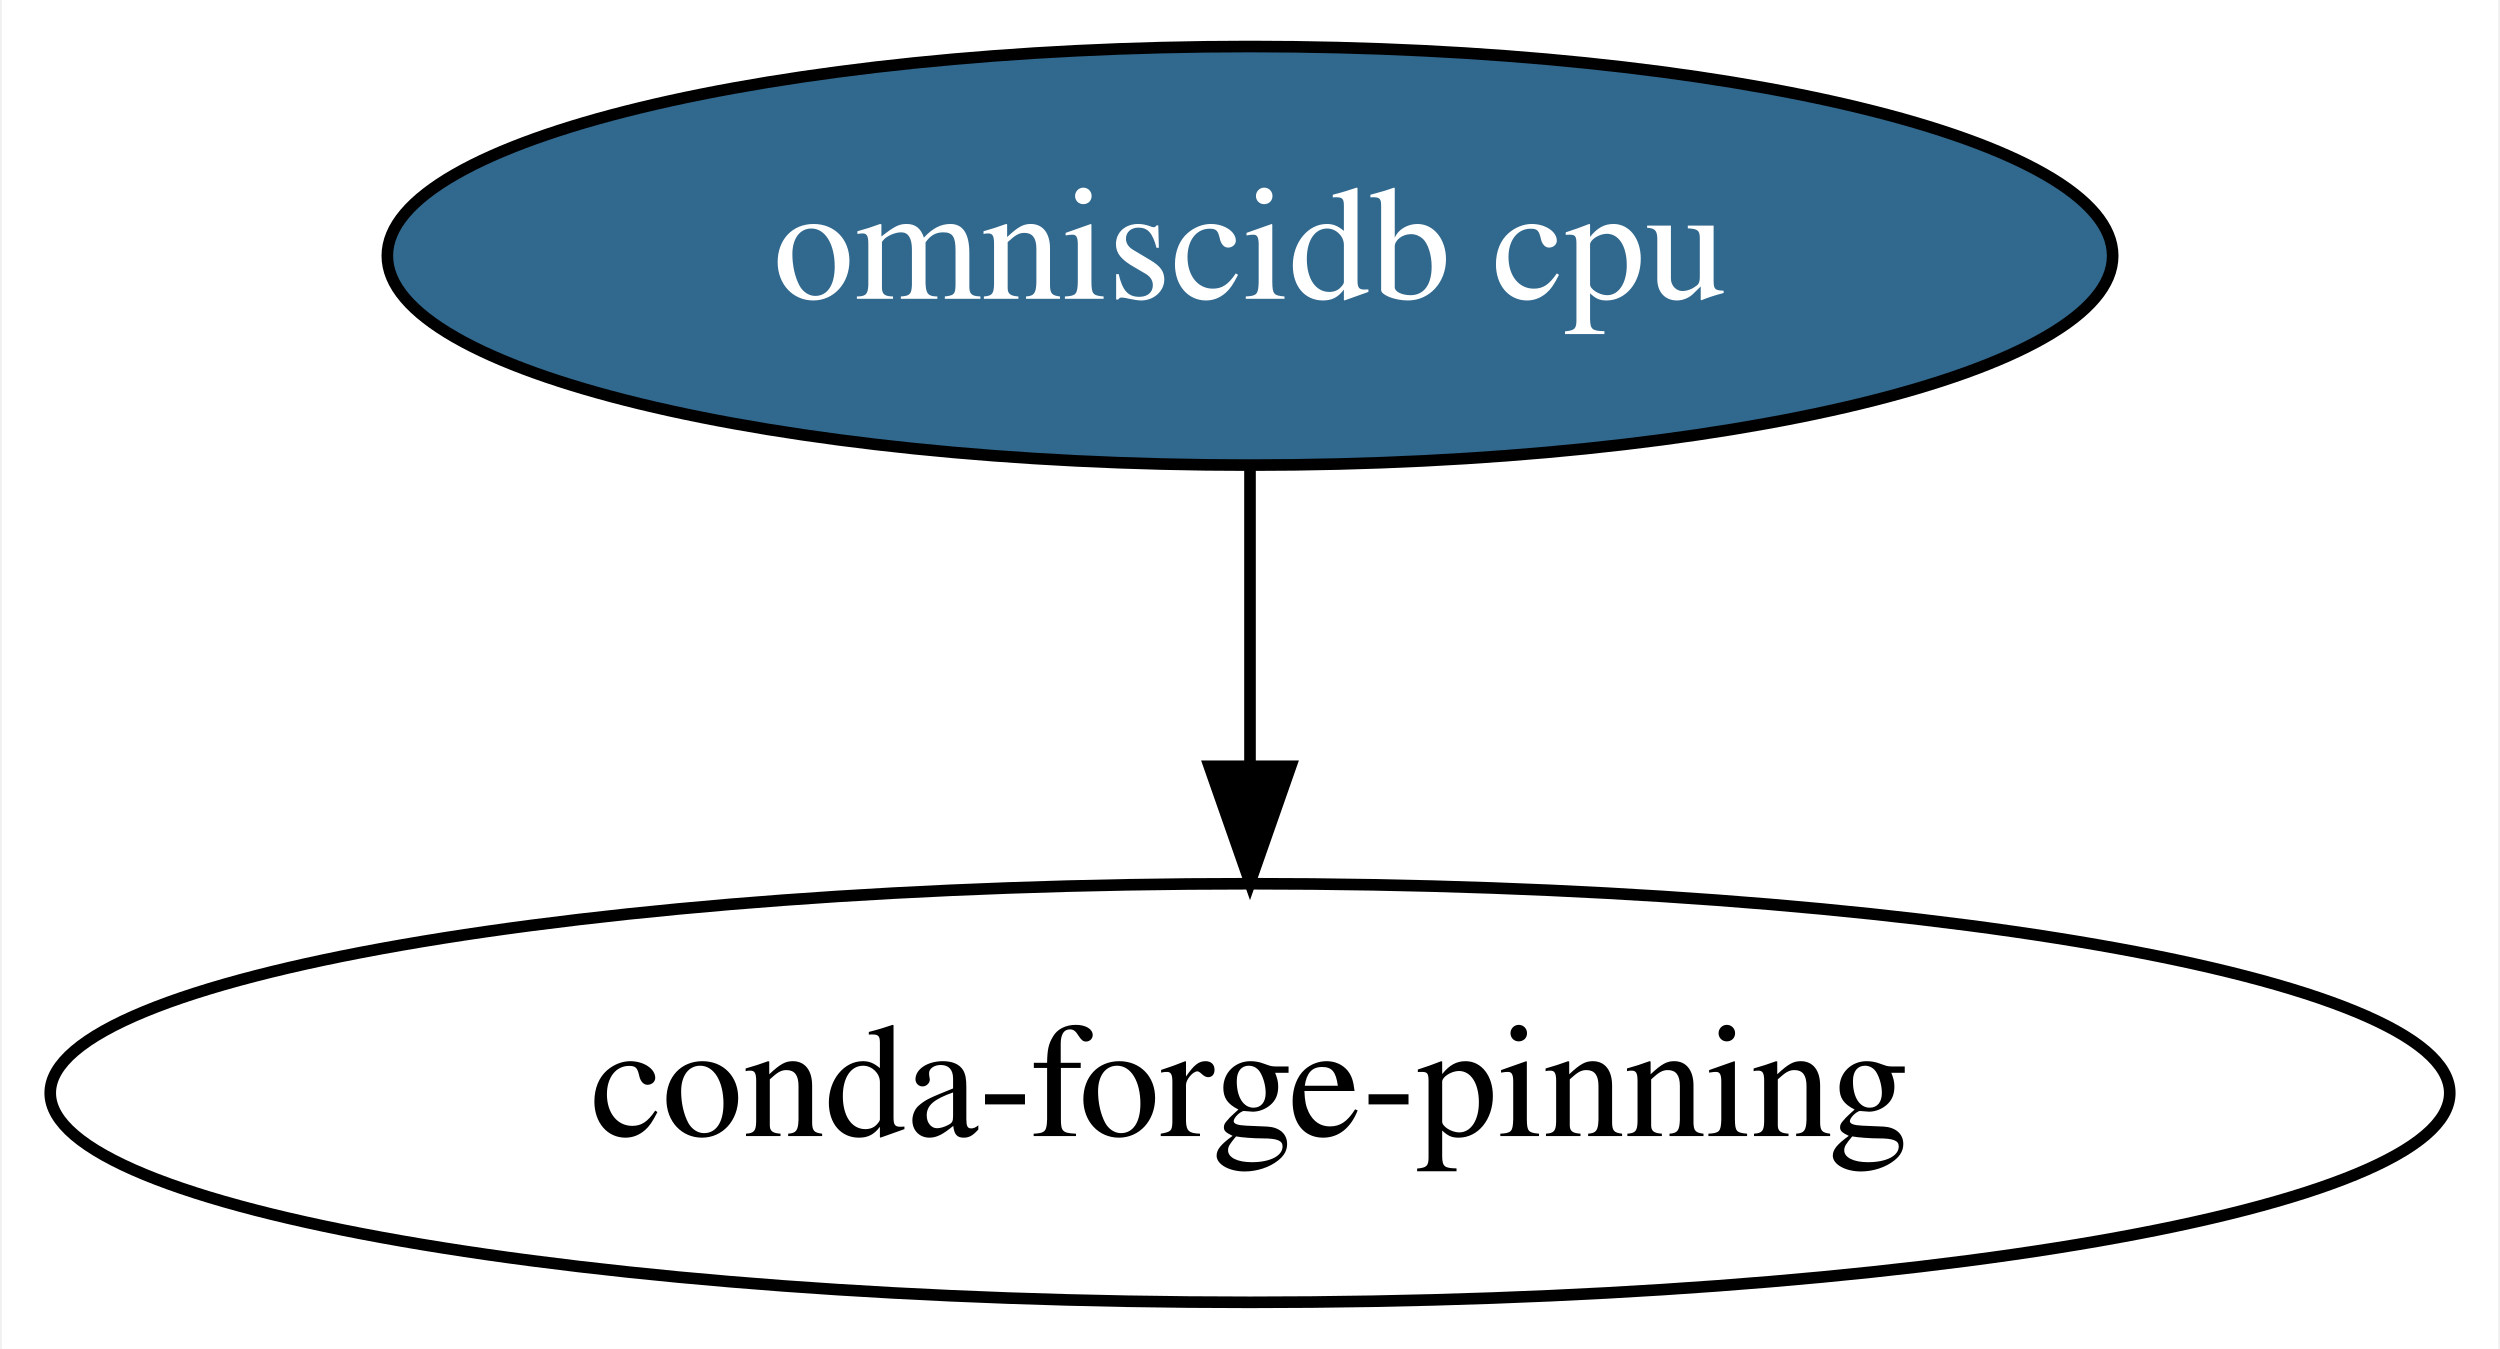
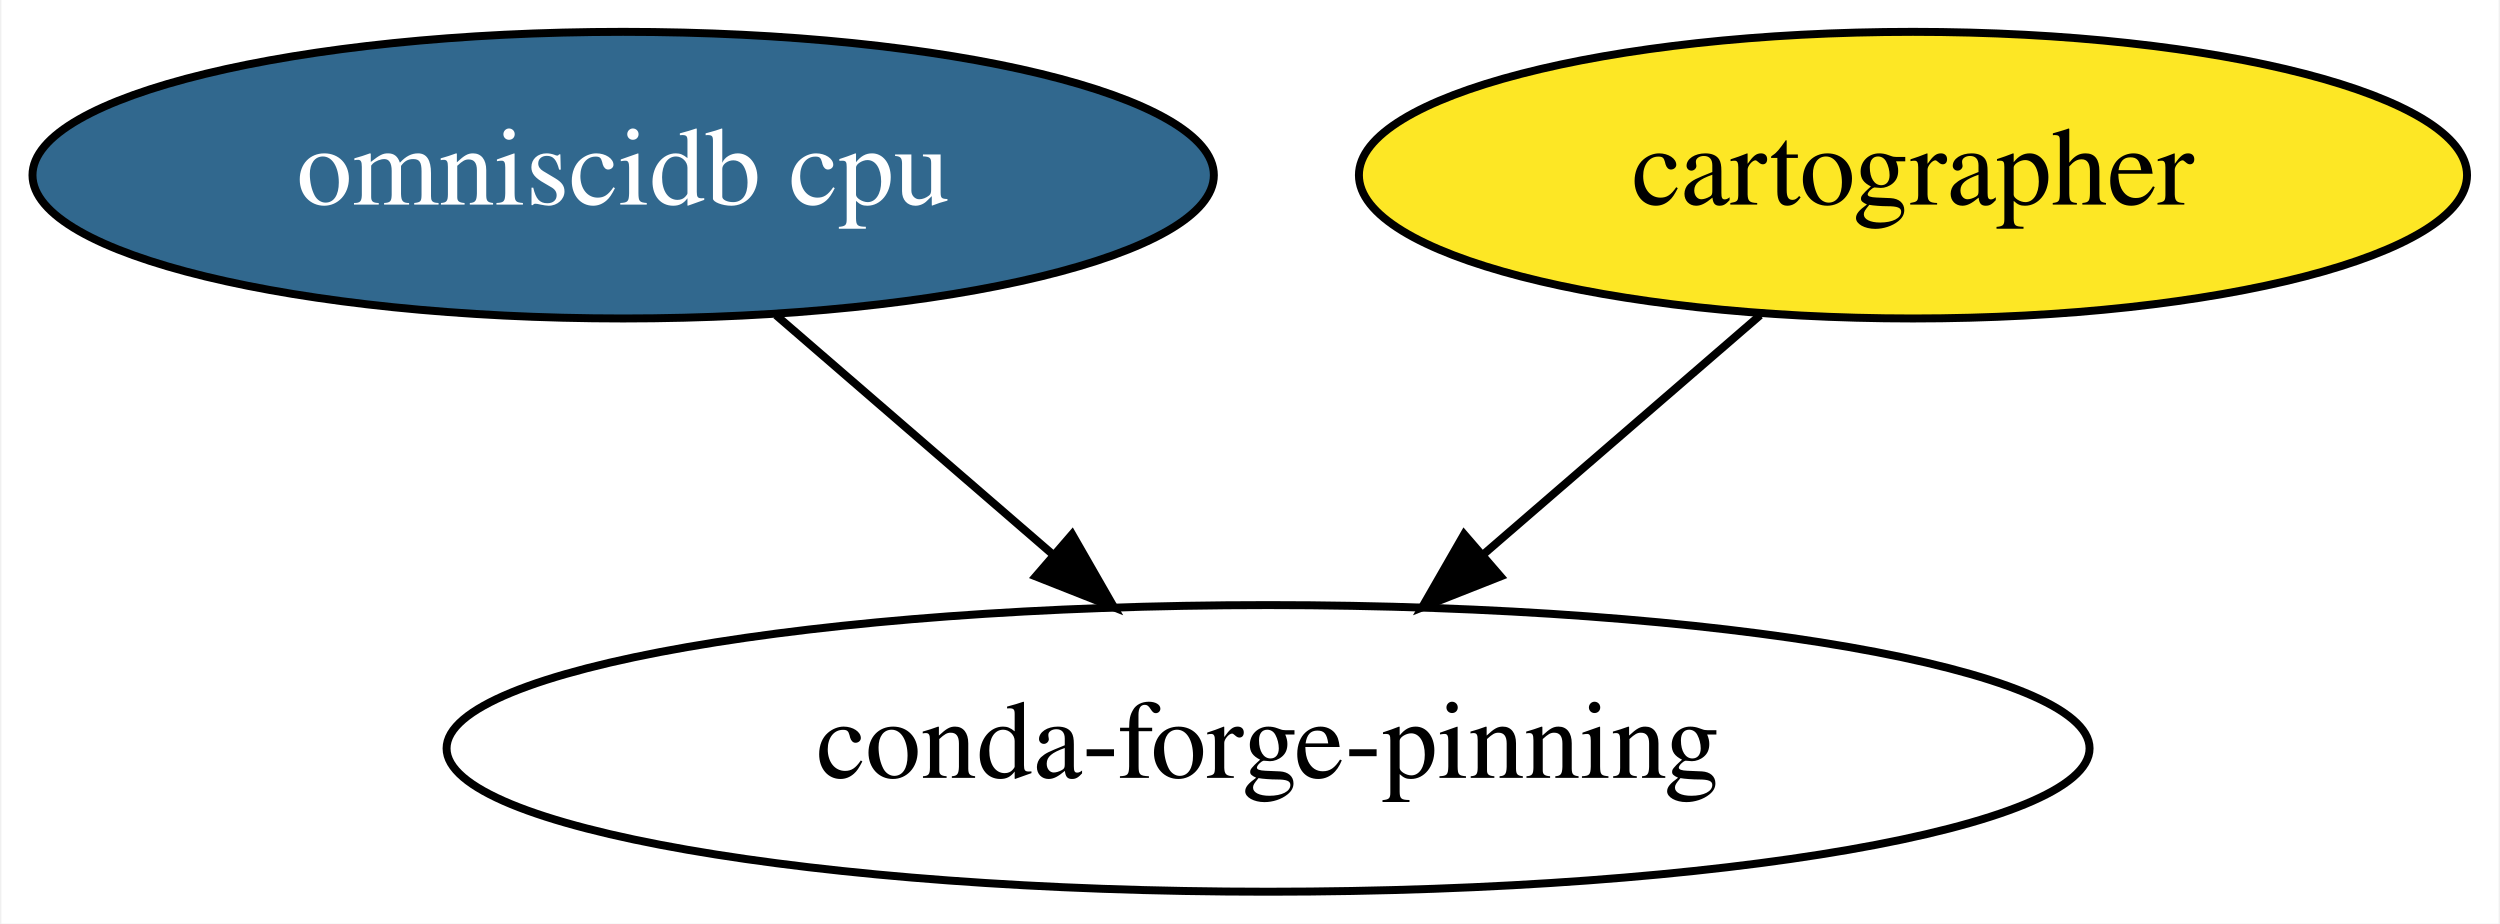
- <svg xmlns="http://www.w3.org/2000/svg" xmlns:xlink="http://www.w3.org/1999/xlink" width="215pt" height="116pt" viewBox="0.00 0.00 214.68 116.00">
+ <svg xmlns="http://www.w3.org/2000/svg" xmlns:xlink="http://www.w3.org/1999/xlink" width="314pt" height="116pt" viewBox="0.00 0.00 313.64 116.00">
  <g id="graph0" class="graph" transform="scale(1 1) rotate(0) translate(4 112)">
-     <polygon fill="white" stroke="transparent" points="-4,4 -4,-112 210.68,-112 210.68,4 -4,4" />
+     <polygon fill="white" stroke="transparent" points="-4,4 -4,-112 309.64,-112 309.64,4 -4,4" />
    <g id="node1" class="node">
      <g id="a_node1">
        <a xlink:href="https://github.com/conda-forge/omniscidb-cpu-feedstock/pull/26" xlink:title="omniscidb cpu">
-           <ellipse fill="#31688e" stroke="black" cx="103.34" cy="-90" rx="74.19" ry="18" />
-           <text text-anchor="middle" x="103.34" y="-86.3" font-family="Times,serif" font-size="14.00" fill="white">omniscidb cpu</text>
+           <ellipse fill="#31688e" stroke="black" cx="74.09" cy="-90" rx="74.19" ry="18" />
+           <text text-anchor="middle" x="74.09" y="-86.3" font-family="Times,serif" font-size="14.00" fill="white">omniscidb cpu</text>
        </a>
      </g>
    </g>
-     <g id="node2" class="node">
-       <ellipse fill="none" stroke="black" cx="103.34" cy="-18" rx="103.18" ry="18" />
-       <text text-anchor="middle" x="103.34" y="-14.3" font-family="Times,serif" font-size="14.00">conda-forge-pinning</text>
+     <g id="node3" class="node">
+       <ellipse fill="none" stroke="black" cx="155.09" cy="-18" rx="103.18" ry="18" />
+       <text text-anchor="middle" x="155.09" y="-14.3" font-family="Times,serif" font-size="14.00">conda-forge-pinning</text>
    </g>
    <g id="edge1" class="edge">
-       <path fill="none" stroke="black" d="M103.34,-71.7C103.34,-63.98 103.34,-54.71 103.34,-46.11" />
-       <polygon fill="black" stroke="black" points="106.84,-46.1 103.34,-36.1 99.84,-46.1 106.84,-46.1" />
+       <path fill="none" stroke="black" d="M93.29,-72.41C103.7,-63.41 116.75,-52.14 128.16,-42.27" />
+       <polygon fill="black" stroke="black" points="130.48,-44.9 135.75,-35.71 125.9,-39.6 130.48,-44.9" />
+     </g>
+     <g id="node2" class="node">
+       <g id="a_node2">
+         <a xlink:href="https://github.com/conda-forge/cartographer-feedstock" xlink:title="cartographer">
+           <ellipse fill="#fde725" stroke="black" cx="236.09" cy="-90" rx="69.59" ry="18" />
+           <text text-anchor="middle" x="236.09" y="-86.3" font-family="Times,serif" font-size="14.00">cartographer</text>
+         </a>
+       </g>
+     </g>
+     <g id="edge2" class="edge">
+       <path fill="none" stroke="black" d="M216.9,-72.41C206.48,-63.41 193.44,-52.14 182.02,-42.27" />
+       <polygon fill="black" stroke="black" points="184.29,-39.6 174.43,-35.71 179.71,-44.9 184.29,-39.6" />
    </g>
  </g>
</svg>
